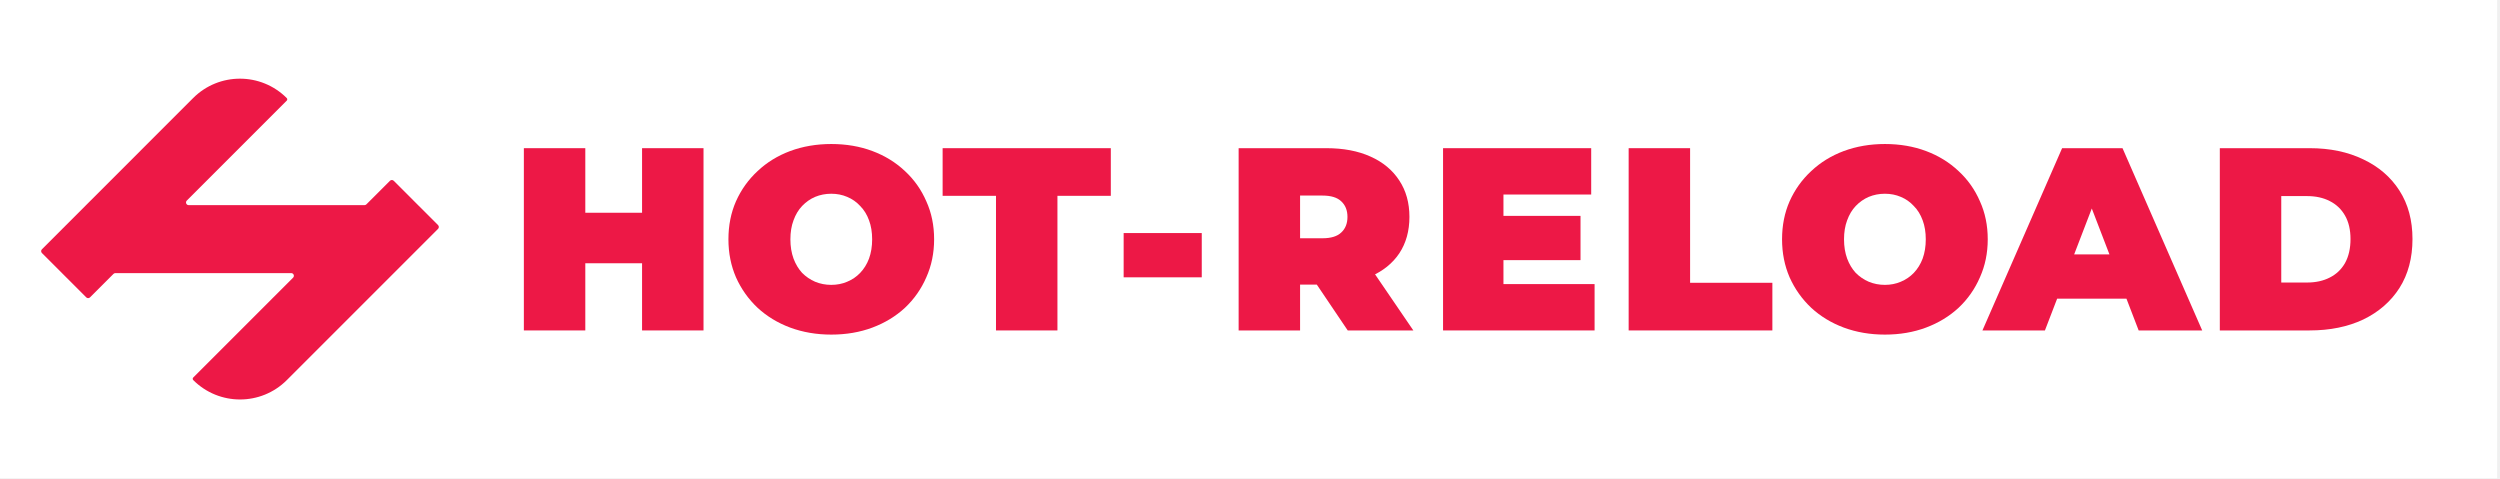
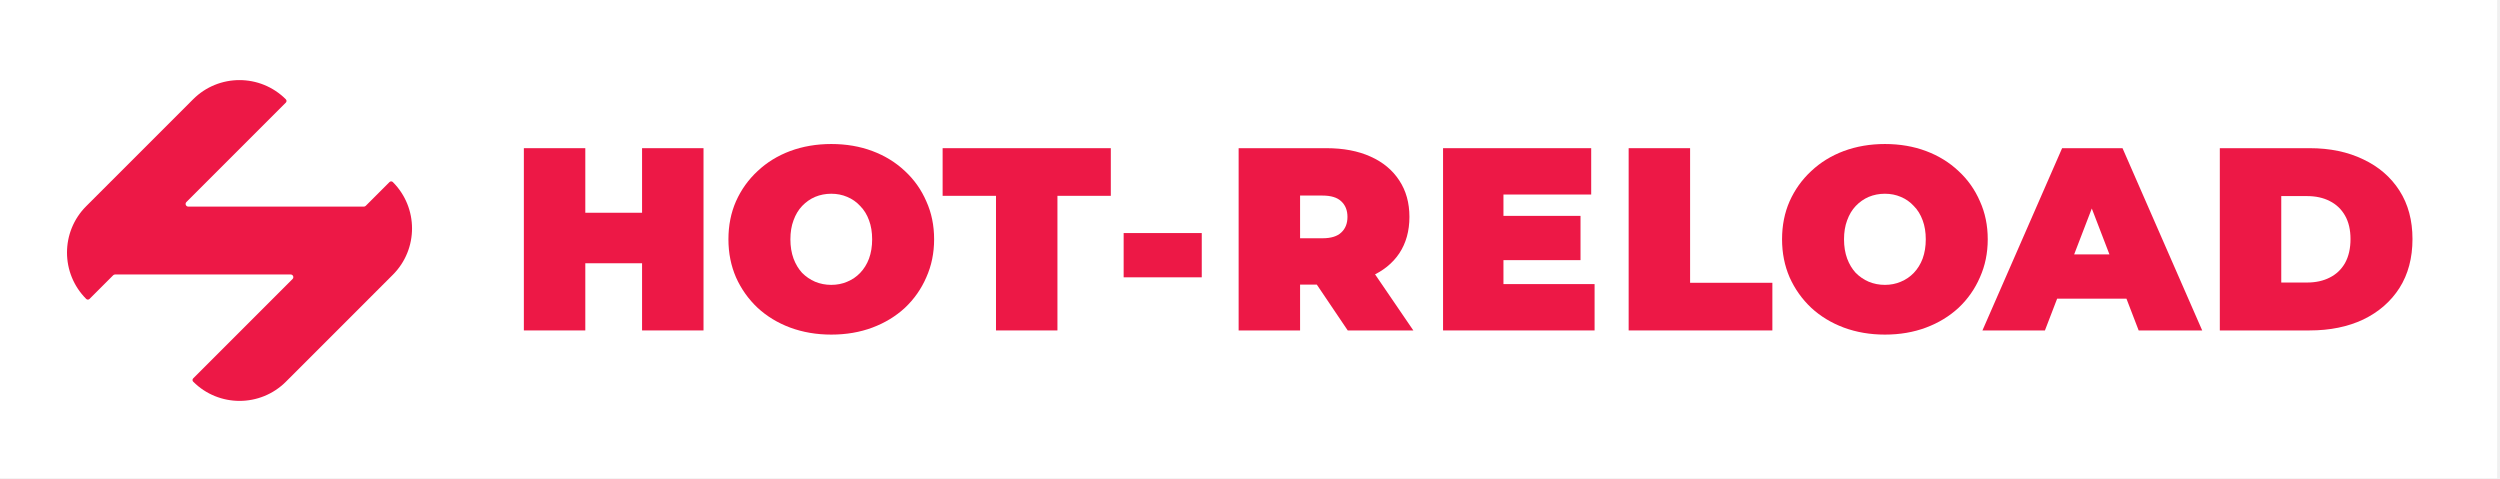
<svg xmlns="http://www.w3.org/2000/svg" width="873" height="167" viewBox="0 0 873 167" fill="none">
  <rect width="872" height="167" transform="translate(0.00292969)" fill="white" />
  <path d="M224.209 51.744H245.666V115.388H224.209V51.744ZM204.389 115.388H182.932V51.744H204.389V115.388ZM225.664 91.93H202.934V74.292H225.664V91.93Z" fill="#ED1846" />
  <path d="M290.281 116.842C285.129 116.842 280.341 116.024 275.916 114.388C271.552 112.751 267.764 110.448 264.551 107.478C261.339 104.447 258.823 100.901 257.005 96.84C255.247 92.779 254.368 88.354 254.368 83.566C254.368 78.717 255.247 74.292 257.005 70.292C258.823 66.231 261.339 62.715 264.551 59.745C267.764 56.714 271.552 54.381 275.916 52.744C280.341 51.108 285.129 50.289 290.281 50.289C295.494 50.289 300.282 51.108 304.647 52.744C309.011 54.381 312.799 56.714 316.011 59.745C319.224 62.715 321.709 66.231 323.467 70.292C325.285 74.292 326.194 78.717 326.194 83.566C326.194 88.354 325.285 92.779 323.467 96.84C321.709 100.901 319.224 104.447 316.011 107.478C312.799 110.448 309.011 112.751 304.647 114.388C300.282 116.024 295.494 116.842 290.281 116.842ZM290.281 99.477C292.282 99.477 294.13 99.113 295.827 98.386C297.585 97.658 299.101 96.628 300.373 95.294C301.707 93.9 302.737 92.234 303.465 90.294C304.192 88.294 304.556 86.051 304.556 83.566C304.556 81.081 304.192 78.868 303.465 76.929C302.737 74.929 301.707 73.262 300.373 71.928C299.101 70.534 297.585 69.473 295.827 68.746C294.13 68.019 292.282 67.655 290.281 67.655C288.281 67.655 286.402 68.019 284.644 68.746C282.947 69.473 281.432 70.534 280.098 71.928C278.825 73.262 277.825 74.929 277.098 76.929C276.371 78.868 276.007 81.081 276.007 83.566C276.007 86.051 276.371 88.294 277.098 90.294C277.825 92.234 278.825 93.9 280.098 95.294C281.432 96.628 282.947 97.658 284.644 98.386C286.402 99.113 288.281 99.477 290.281 99.477Z" fill="#ED1846" />
  <path d="M347.802 115.388V68.382H329.164V51.744H387.897V68.382H369.259V115.388H347.802Z" fill="#ED1846" />
  <path d="M392.376 96.84V81.384H419.652V96.84H392.376Z" fill="#ED1846" />
-   <path d="M432.53 115.388V51.744H463.17C469.11 51.744 474.232 52.714 478.535 54.654C482.9 56.593 486.264 59.381 488.628 63.018C490.991 66.594 492.173 70.837 492.173 75.747C492.173 80.656 490.991 84.899 488.628 88.475C486.264 91.991 482.9 94.688 478.535 96.567C474.232 98.446 469.11 99.386 463.17 99.386H444.441L453.987 90.567V115.388H432.53ZM470.625 115.388L454.987 92.203H477.717L493.537 115.388H470.625ZM453.987 92.931L444.441 83.202H461.806C464.776 83.202 466.958 82.535 468.352 81.202C469.807 79.868 470.535 78.05 470.535 75.747C470.535 73.444 469.807 71.625 468.352 70.292C466.958 68.958 464.776 68.291 461.806 68.291H444.441L453.987 58.563V92.931Z" fill="#ED1846" />
-   <path d="M523.551 75.383H551.918V90.839H523.551V75.383ZM525.006 99.204H556.828V115.388H503.913V51.744H555.646V67.928H525.006V99.204Z" fill="#ED1846" />
+   <path d="M432.53 115.388V51.744H463.17C469.11 51.744 474.232 52.714 478.535 54.654C482.9 56.593 486.264 59.381 488.628 63.018C490.991 66.594 492.173 70.837 492.173 75.747C492.173 80.656 490.991 84.899 488.628 88.475C486.264 91.991 482.9 94.688 478.535 96.567C474.232 98.446 469.11 99.386 463.17 99.386H444.441L453.987 90.567V115.388H432.53ZM470.625 115.388L454.987 92.203H477.717L493.537 115.388H470.625ZM453.987 92.931L444.441 83.202H461.806C464.776 83.202 466.958 82.535 468.353 81.202C469.807 79.868 470.535 78.05 470.535 75.747C470.535 73.444 469.807 71.625 468.353 70.292C466.958 68.958 464.776 68.291 461.806 68.291H444.441L453.987 58.563V92.931Z" fill="#ED1846" />
+   <path d="M523.551 75.383H551.918V90.84H523.551V75.383ZM525.006 99.204H556.828V115.388H503.913V51.744H555.646V67.928H525.006V99.204Z" fill="#ED1846" />
  <path d="M568.725 115.388V51.744H590.182V98.749H618.912V115.388H568.725Z" fill="#ED1846" />
  <path d="M658.206 116.842C653.054 116.842 648.266 116.024 643.841 114.388C639.477 112.751 635.689 110.448 632.476 107.478C629.264 104.447 626.748 100.901 624.93 96.84C623.172 92.779 622.293 88.354 622.293 83.566C622.293 78.717 623.172 74.292 624.93 70.292C626.748 66.231 629.264 62.715 632.476 59.745C635.689 56.714 639.477 54.381 643.841 52.744C648.266 51.108 653.054 50.289 658.206 50.289C663.419 50.289 668.207 51.108 672.571 52.744C676.936 54.381 680.724 56.714 683.936 59.745C687.149 62.715 689.634 66.231 691.392 70.292C693.21 74.292 694.119 78.717 694.119 83.566C694.119 88.354 693.21 92.779 691.392 96.84C689.634 100.901 687.149 104.447 683.936 107.478C680.724 110.448 676.936 112.751 672.571 114.388C668.207 116.024 663.419 116.842 658.206 116.842ZM658.206 99.477C660.206 99.477 662.055 99.113 663.752 98.386C665.51 97.658 667.025 96.628 668.298 95.294C669.632 93.9 670.662 92.234 671.39 90.294C672.117 88.294 672.481 86.051 672.481 83.566C672.481 81.081 672.117 78.868 671.39 76.929C670.662 74.929 669.632 73.262 668.298 71.928C667.025 70.534 665.51 69.473 663.752 68.746C662.055 68.019 660.206 67.655 658.206 67.655C656.206 67.655 654.327 68.019 652.569 68.746C650.872 69.473 649.357 70.534 648.023 71.928C646.75 73.262 645.75 74.929 645.023 76.929C644.296 78.868 643.932 81.081 643.932 83.566C643.932 86.051 644.296 88.294 645.023 90.294C645.75 92.234 646.75 93.9 648.023 95.294C649.357 96.628 650.872 97.658 652.569 98.386C654.327 99.113 656.206 99.477 658.206 99.477Z" fill="#ED1846" />
  <path d="M692.27 115.388L720.091 51.744H741.184L769.006 115.388H746.821L726.274 61.927H734.638L714.09 115.388H692.27ZM708.817 104.296L714.272 88.839H743.548L749.003 104.296H708.817Z" fill="#ED1846" />
  <path d="M775.158 115.388V51.744H806.525C813.616 51.744 819.86 53.047 825.254 55.654C830.649 58.199 834.861 61.836 837.892 66.564C840.923 71.292 842.438 76.929 842.438 83.475C842.438 90.082 840.923 95.779 837.892 100.568C834.861 105.296 830.649 108.963 825.254 111.569C819.86 114.115 813.616 115.388 806.525 115.388H775.158ZM796.615 98.659H805.616C808.646 98.659 811.283 98.083 813.526 96.931C815.829 95.779 817.617 94.082 818.89 91.84C820.163 89.536 820.799 86.748 820.799 83.475C820.799 80.263 820.163 77.535 818.89 75.292C817.617 73.05 815.829 71.352 813.526 70.201C811.283 69.049 808.646 68.473 805.616 68.473H796.615V98.659Z" fill="#ED1846" />
-   <path d="M136.174 63.131C136.538 62.767 137.127 62.767 137.491 63.131L152.966 78.606C153.33 78.97 153.33 79.559 152.966 79.923L100.16 132.729C91.137 141.753 76.507 141.753 67.483 132.729C67.233 132.478 67.233 132.072 67.483 131.821L102.347 96.957C102.934 96.371 102.519 95.368 101.689 95.368H40.291C40.044 95.368 39.807 95.466 39.633 95.64L31.434 103.839C31.07 104.202 30.481 104.202 30.117 103.839L14.642 88.364C14.278 88 14.278 87.41 14.642 87.047L67.448 34.24C76.471 25.217 91.101 25.217 100.125 34.24C100.375 34.491 100.375 34.898 100.125 35.148L65.229 70.044C64.642 70.631 65.058 71.634 65.887 71.634H127.285C127.532 71.634 127.769 71.536 127.944 71.361L136.174 63.131Z" fill="#ED1846" />
+   <path d="M137.174 63.575C136.855 63.255 136.337 63.255 136.018 63.575L127.719 71.874C127.544 72.048 127.308 72.146 127.061 72.146H65.746C64.918 72.146 64.503 71.144 65.088 70.558L99.812 35.834C100.132 35.515 100.132 34.997 99.812 34.678C90.87 25.735 76.372 25.735 67.43 34.678L30.103 72.004C21.161 80.946 21.161 95.445 30.103 104.387C30.423 104.706 30.94 104.706 31.26 104.387L39.526 96.12C39.701 95.946 39.938 95.848 40.184 95.848H101.5C102.328 95.848 102.743 96.85 102.157 97.435L67.465 132.128C67.146 132.447 67.146 132.965 67.465 133.284C76.407 142.227 90.906 142.227 99.848 133.284L137.174 95.958C146.117 87.015 146.117 72.517 137.174 63.575Z" fill="#ED1846" />
</svg>
